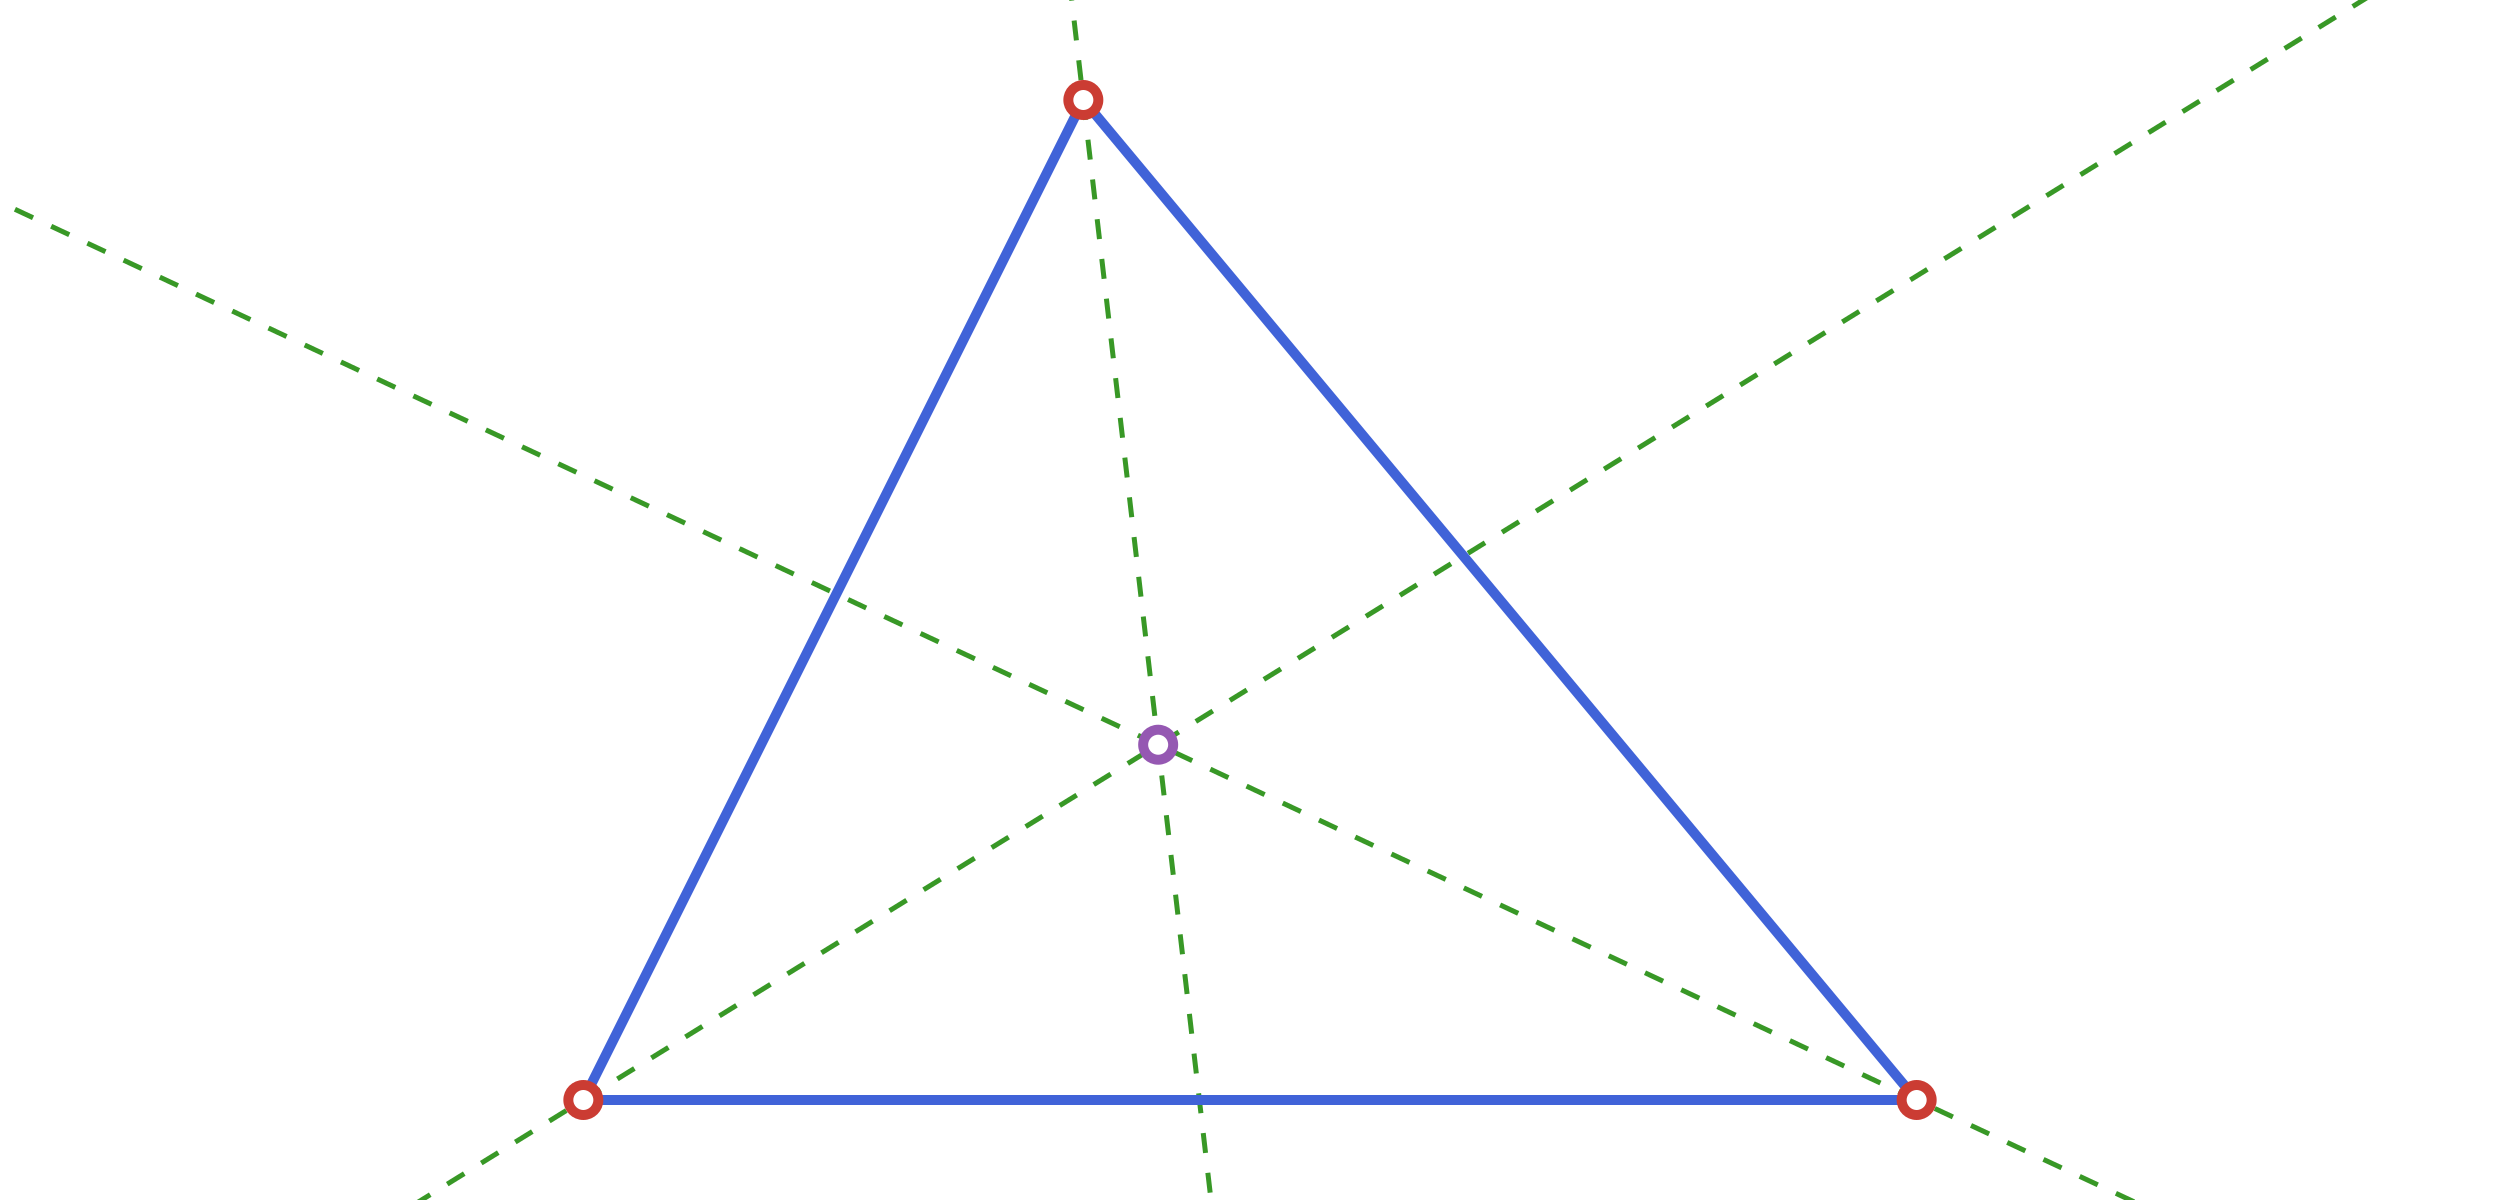
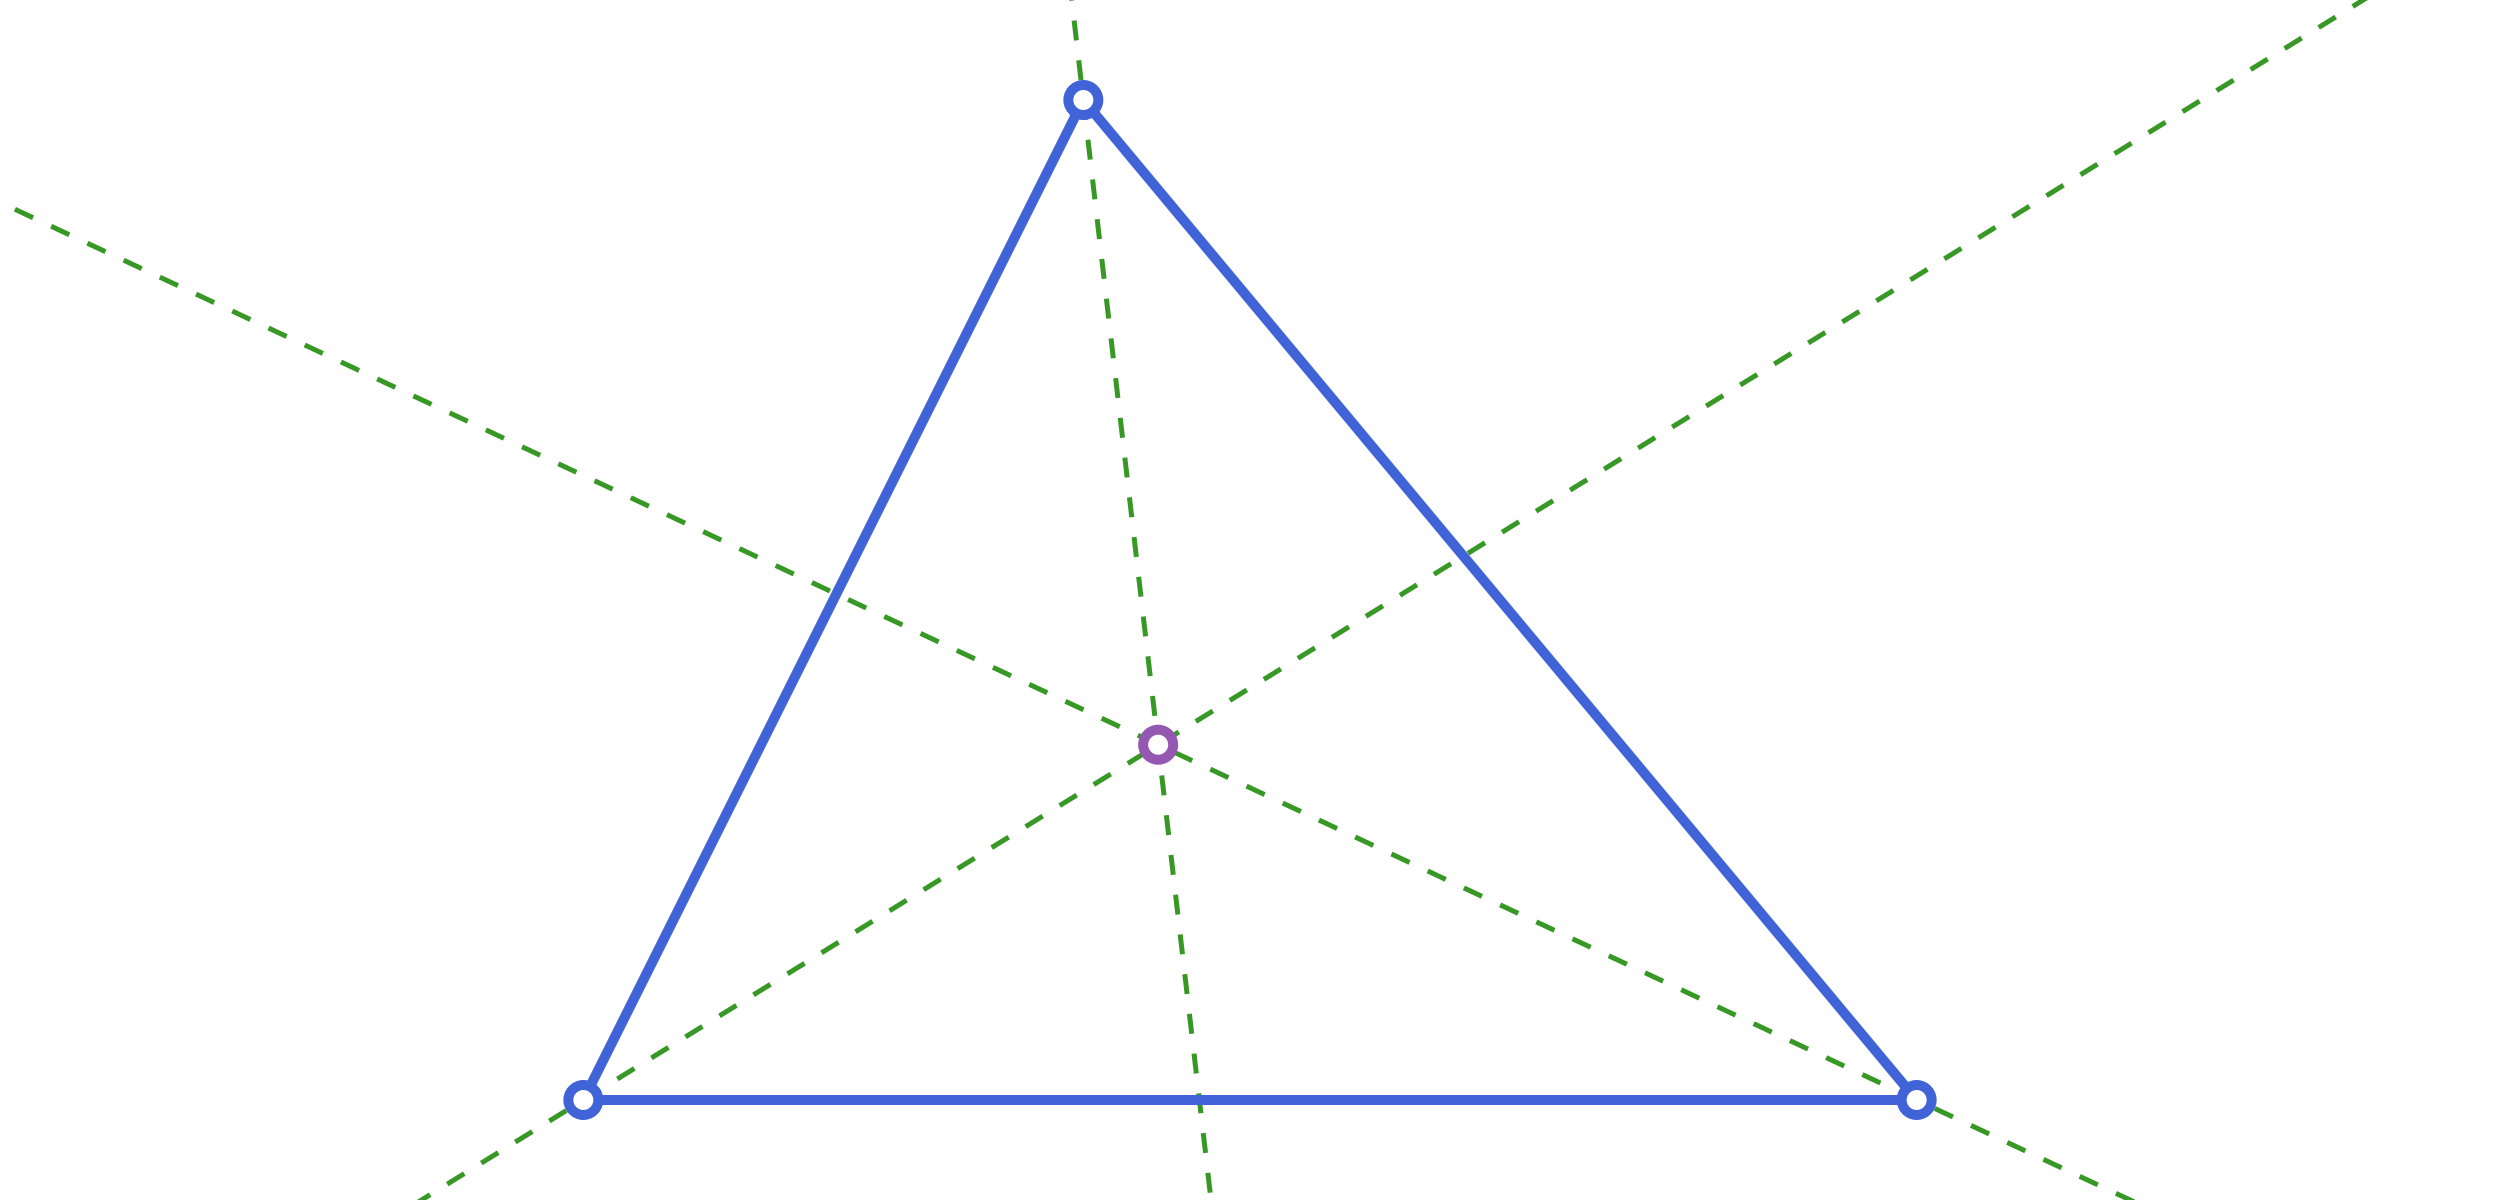
<svg xmlns="http://www.w3.org/2000/svg" width="500" height="240" viewBox="0 0 500 240">
  <path fill="none" stroke-width="1" stroke-linecap="butt" stroke-linejoin="miter" stroke="rgb(22%, 59.6%, 14.9%)" stroke-opacity="1" stroke-dasharray="4 4" stroke-miterlimit="10" d="M -733.984 745.73 L 968.766 -306.625 " />
  <path fill="none" stroke-width="1" stroke-linecap="butt" stroke-linejoin="miter" stroke="rgb(22%, 59.6%, 14.9%)" stroke-opacity="1" stroke-dasharray="4 4" stroke-miterlimit="10" d="M 1288.922 644.156 L -523.895 -204.922 " />
  <path fill="none" stroke-width="1" stroke-linecap="butt" stroke-linejoin="miter" stroke="rgb(22%, 59.6%, 14.9%)" stroke-opacity="1" stroke-dasharray="4 4" stroke-miterlimit="10" d="M 101.379 -973.332 L 332.148 1014.996 " />
  <path fill="none" stroke-width="2" stroke-linecap="butt" stroke-linejoin="miter" stroke="rgb(25.1%, 38.8%, 84.7%)" stroke-opacity="1" stroke-miterlimit="10" d="M 116.668 220 L 383.332 220 L 216.668 20 Z M 116.668 220 " />
-   <path fill-rule="nonzero" fill="rgb(100%, 100%, 100%)" fill-opacity="1" stroke-width="2" stroke-linecap="butt" stroke-linejoin="miter" stroke="rgb(79.6%, 23.5%, 20%)" stroke-opacity="1" stroke-miterlimit="10" d="M 119.668 220 C 119.668 221.656 118.324 223 116.668 223 C 115.012 223 113.668 221.656 113.668 220 C 113.668 218.344 115.012 217 116.668 217 C 118.324 217 119.668 218.344 119.668 220 Z M 386.332 220 C 386.332 221.656 384.988 223 383.332 223 C 381.676 223 380.332 221.656 380.332 220 C 380.332 218.344 381.676 217 383.332 217 C 384.988 217 386.332 218.344 386.332 220 Z M 219.668 20 C 219.668 21.656 218.324 23 216.668 23 C 215.012 23 213.668 21.656 213.668 20 C 213.668 18.344 215.012 17 216.668 17 C 218.324 17 219.668 18.344 219.668 20 Z M 219.668 20 " />
+   <path fill-rule="nonzero" fill="rgb(100%, 100%, 100%)" fill-opacity="1" stroke-width="2" stroke-linecap="butt" stroke-linejoin="miter" stroke="rgb(25.1%, 38.8%, 84.7%)" stroke-opacity="1" stroke-miterlimit="10" d="M 119.668 220 C 119.668 221.656 118.324 223 116.668 223 C 115.012 223 113.668 221.656 113.668 220 C 113.668 218.344 115.012 217 116.668 217 C 118.324 217 119.668 218.344 119.668 220 Z M 386.332 220 C 386.332 221.656 384.988 223 383.332 223 C 381.676 223 380.332 221.656 380.332 220 C 380.332 218.344 381.676 217 383.332 217 C 384.988 217 386.332 218.344 386.332 220 Z M 219.668 20 C 219.668 21.656 218.324 23 216.668 23 C 215.012 23 213.668 21.656 213.668 20 C 213.668 18.344 215.012 17 216.668 17 C 218.324 17 219.668 18.344 219.668 20 Z M 219.668 20 " />
  <path fill-rule="nonzero" fill="rgb(100%, 100%, 100%)" fill-opacity="1" stroke-width="2" stroke-linecap="butt" stroke-linejoin="miter" stroke="rgb(58.4%, 34.5%, 69.8%)" stroke-opacity="1" stroke-miterlimit="10" d="M 234.633 148.945 C 234.633 150.605 233.289 151.945 231.633 151.945 C 229.977 151.945 228.633 150.605 228.633 148.945 C 228.633 147.289 229.977 145.945 231.633 145.945 C 233.289 145.945 234.633 147.289 234.633 148.945 Z M 234.633 148.945 " />
</svg>
